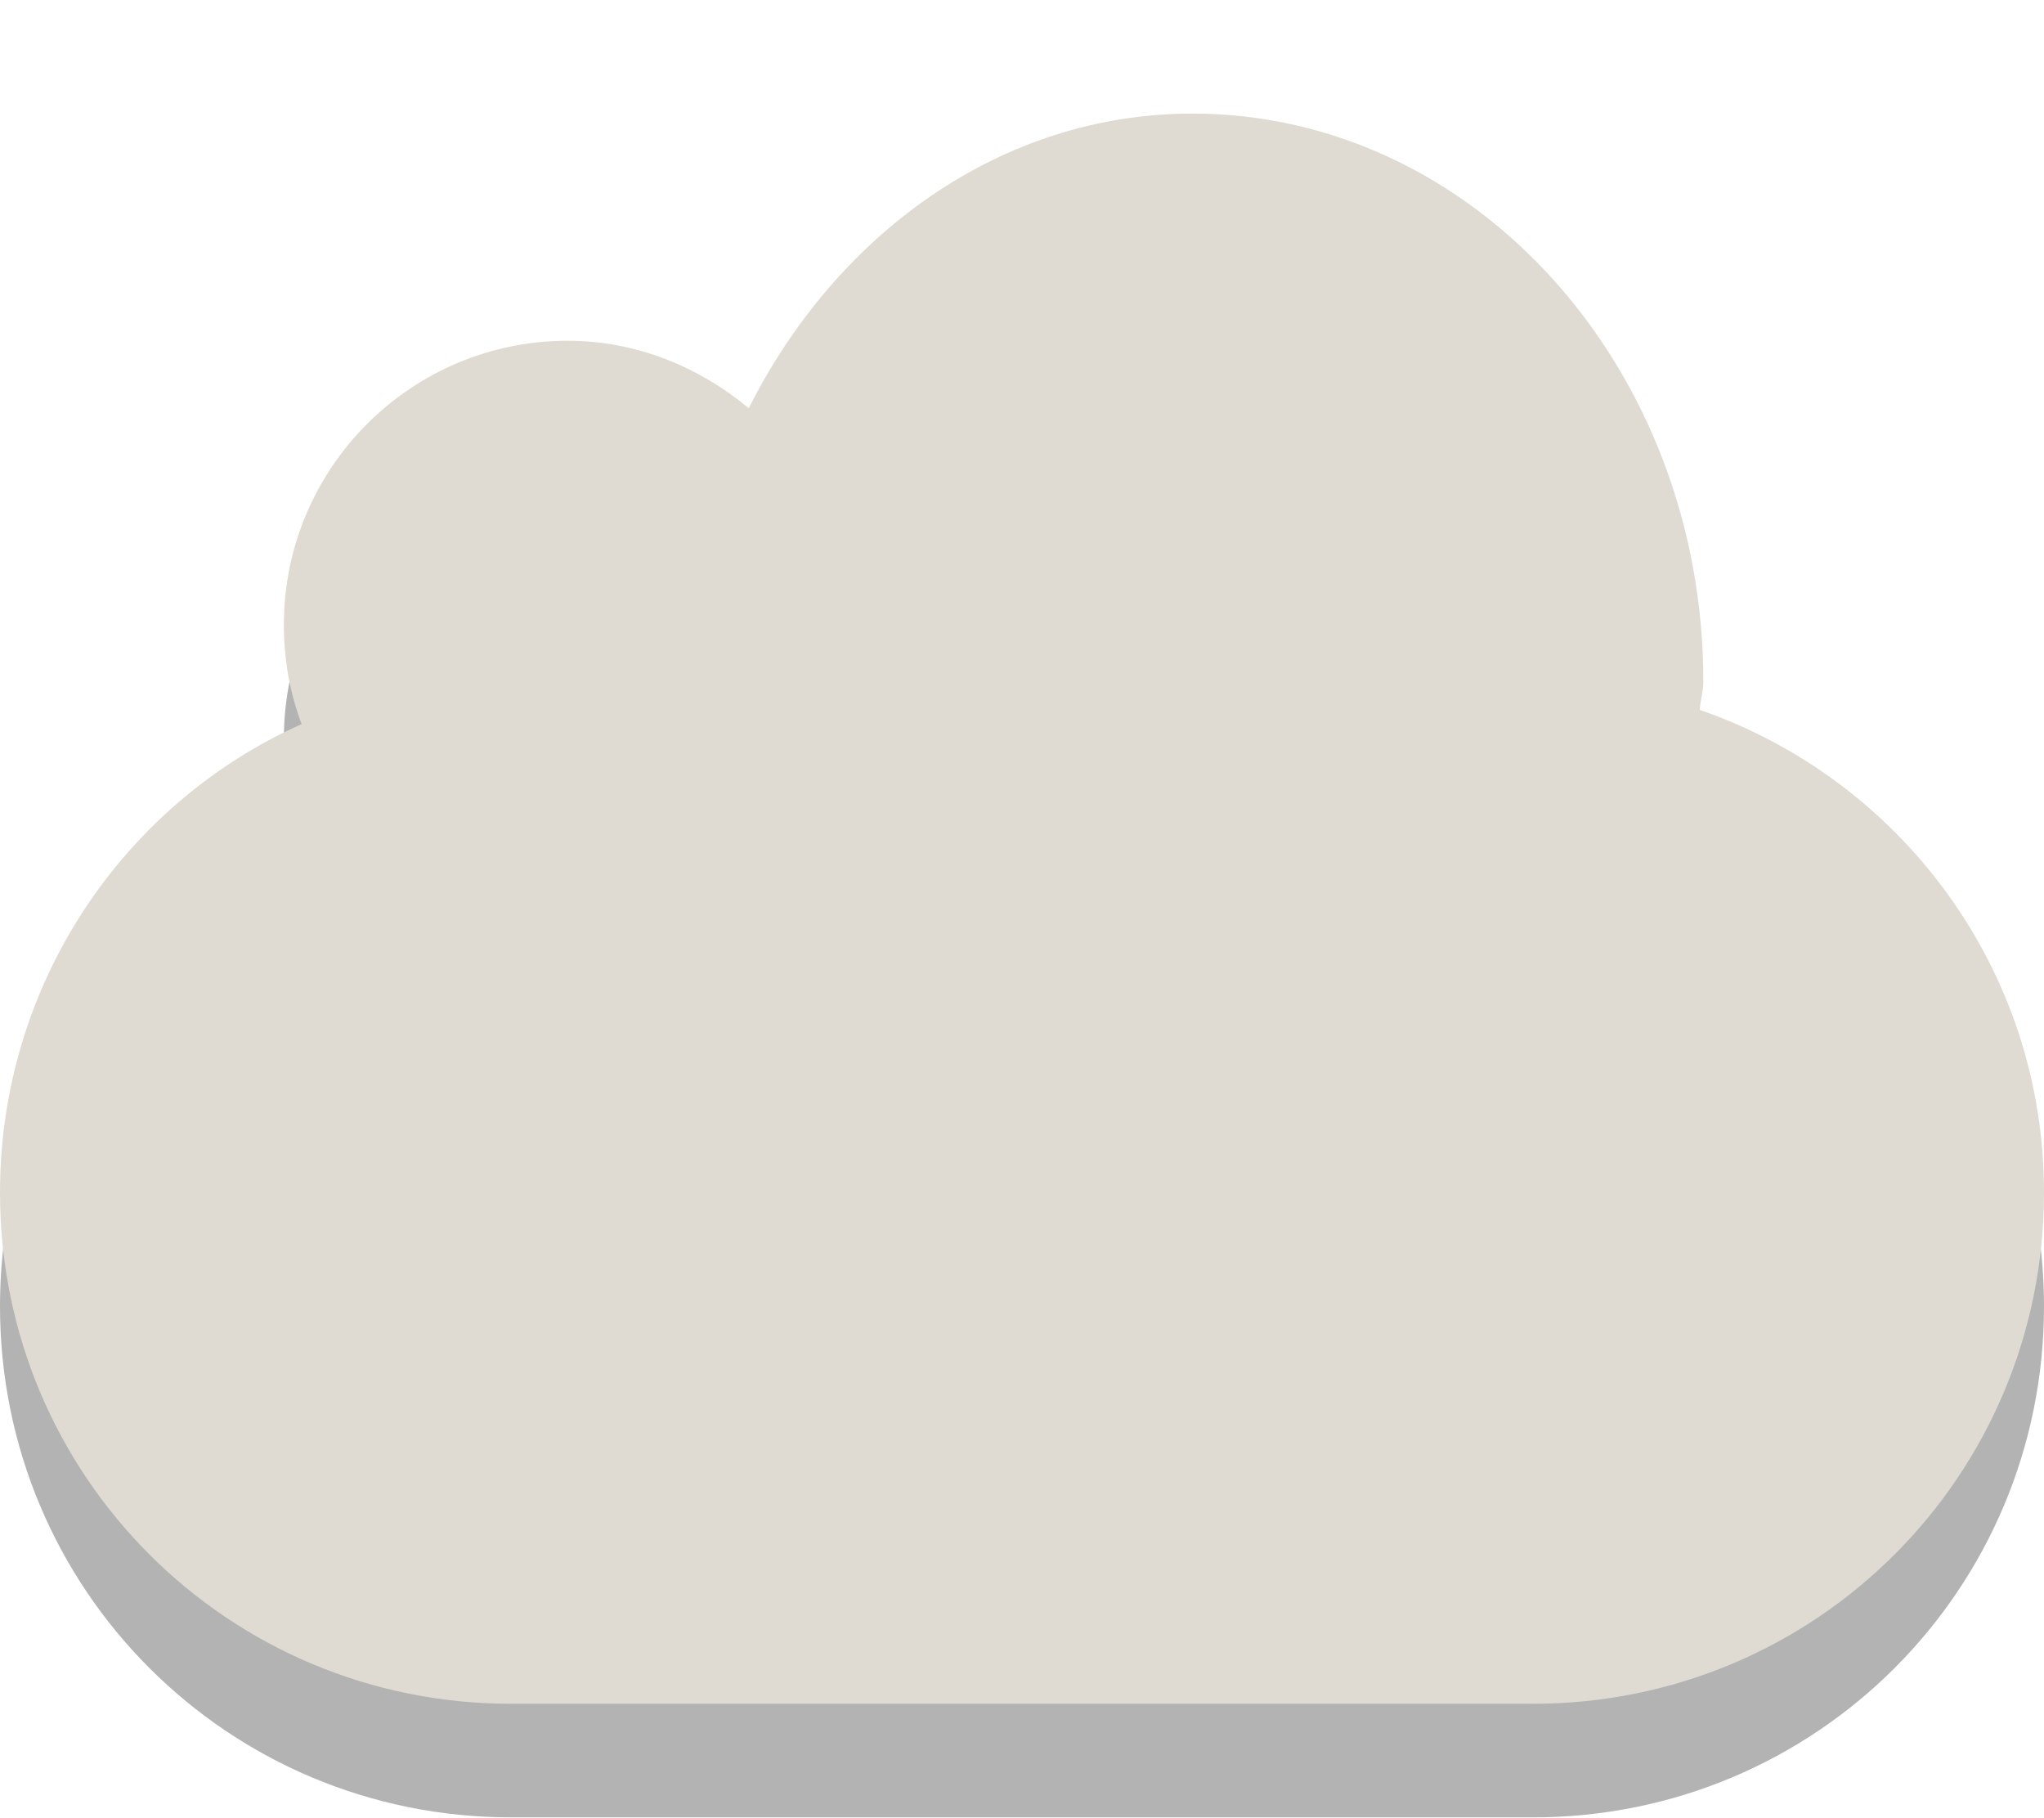
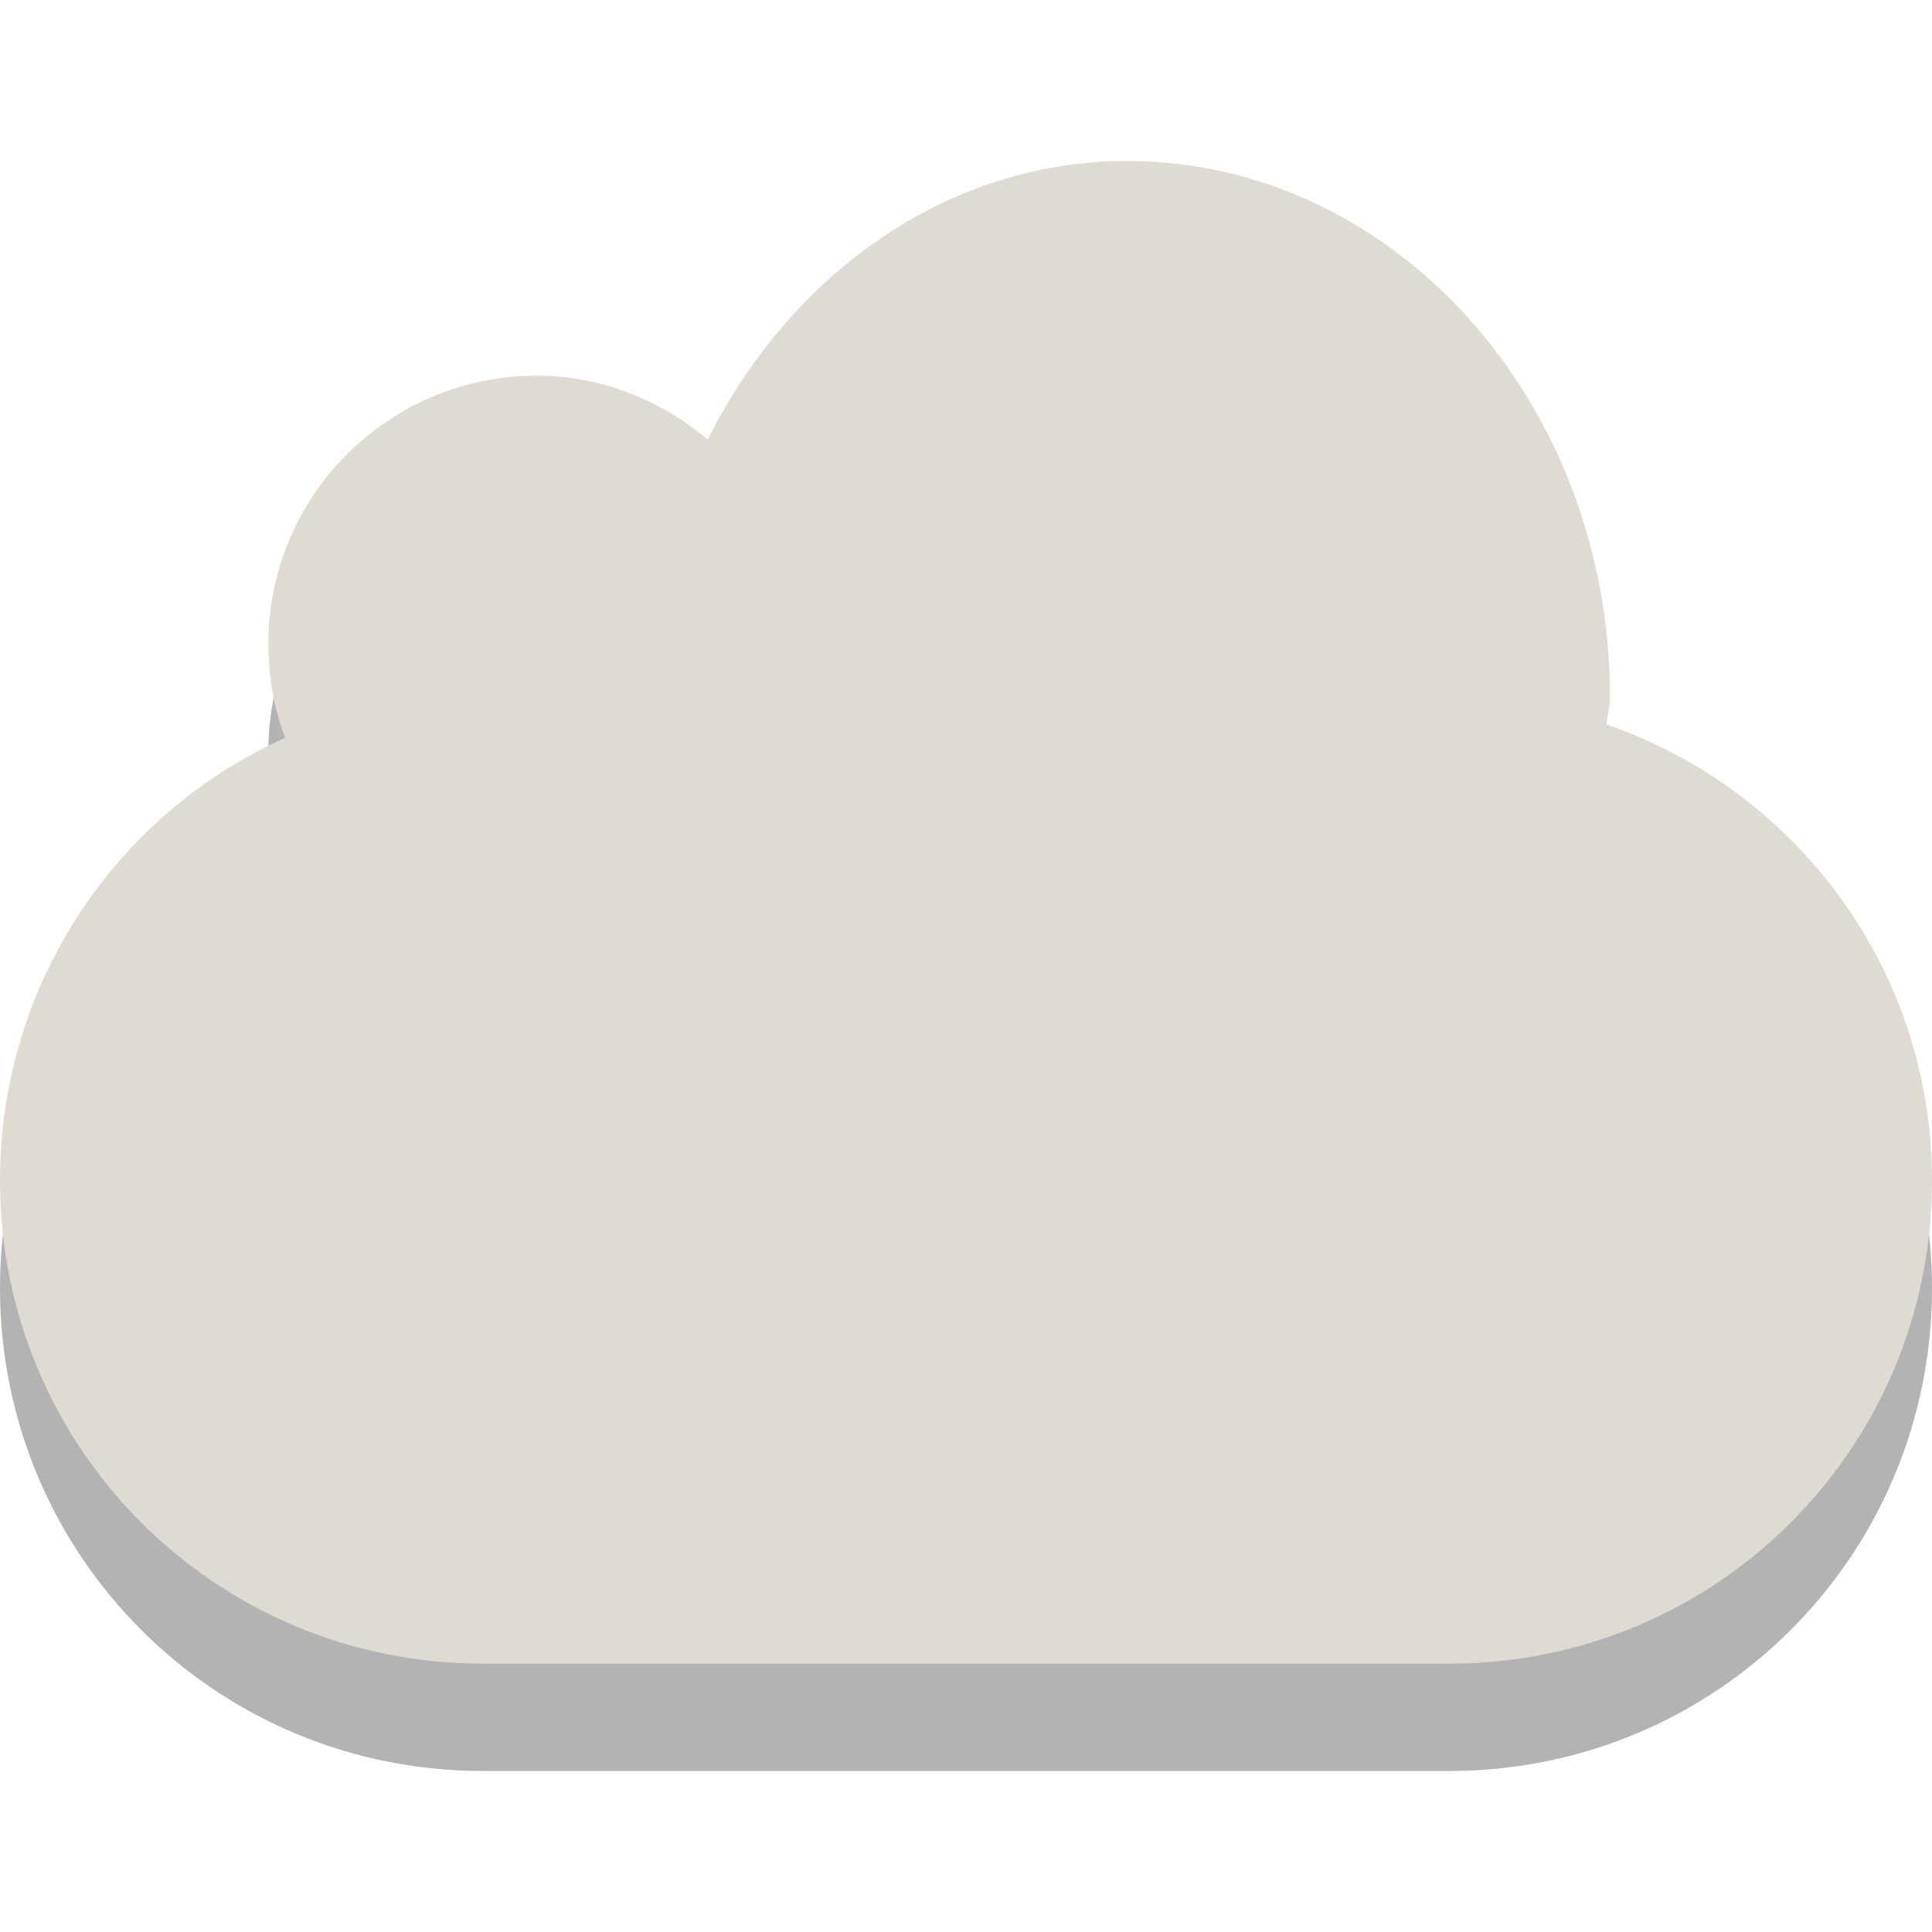
- <svg xmlns="http://www.w3.org/2000/svg" version="1.0" width="18" height="16" id="svg3215">
+ <svg xmlns="http://www.w3.org/2000/svg" id="svg3215" height="16" width="16" version="1.0">
  <defs id="defs3217" />
-   <path d="M 10.5,2 C 8.811,2 7.363,3.063 6.594,4.594 6.16,4.233 5.607,4 5,4 c -1.38,0 -2.5,1.12 -2.5,2.5 0,0.31 0.053,0.601 0.156,0.875 C 1.087,8.076 0,9.664 0,11.5 0,13.993 2.007,16 4.5,16 l 9,0 C 15.993,16 18,13.993 18,11.5 18,9.525 16.731,7.859 14.969,7.25 14.973,7.165 15,7.087 15,7 c 0,-2.76 -2.016,-5 -4.5,-5 z" id="rect3193-5" style="opacity:0.3;fill:#000000;fill-opacity:1;fill-rule:evenodd;stroke:none;stroke-width:1.7;marker:none;visibility:visible;display:inline;overflow:visible;enable-background:accumulate" />
-   <path d="m 10.5,1 c -1.689,1e-7 -3.137,1.063 -3.906,2.594 C 6.16,3.233 5.607,3 5,3 3.62,3 2.5,4.12 2.5,5.5 2.5,5.81 2.553,6.101 2.656,6.375 1.087,7.076 0,8.664 0,10.5 0,12.993 2.007,15 4.5,15 l 9,0 C 15.993,15 18,12.993 18,10.5 18,8.525 16.731,6.859 14.969,6.25 14.973,6.165 15,6.087 15,6 15,3.24 12.984,1 10.5,1 z" id="rect3193" style="fill:#dfdbd2;fill-opacity:1;fill-rule:evenodd;stroke:none;stroke-width:1.7;marker:none;visibility:visible;display:inline;overflow:visible;enable-background:accumulate" />
+   <g transform="matrix(0.8888889,0,0,0.8888889,-1.0000001e-8,0.4444442)" id="g3113">
+     <path d="M 10.5,2 C 8.811,2 7.363,3.063 6.594,4.594 6.16,4.233 5.607,4 5,4 c -1.38,0 -2.5,1.12 -2.5,2.5 0,0.31 0.053,0.601 0.156,0.875 C 1.087,8.076 0,9.664 0,11.5 0,13.993 2.007,16 4.5,16 h 9 C 15.993,16 18,13.993 18,11.5 18,9.525 16.731,7.859 14.969,7.25 14.973,7.165 15,7.087 15,7 c 0,-2.76 -2.016,-5 -4.5,-5 z" id="rect3193-5" style="display:inline;overflow:visible;visibility:visible;opacity:0.3;fill:#000000;fill-opacity:1;fill-rule:evenodd;stroke:none;stroke-width:1.7;marker:none;enable-background:accumulate" />
+     <path d="m 10.5,1 c -1.689,1e-7 -3.137,1.063 -3.906,2.594 C 6.16,3.233 5.607,3 5,3 3.62,3 2.5,4.12 2.5,5.5 2.5,5.81 2.553,6.101 2.656,6.375 1.087,7.076 0,8.664 0,10.5 0,12.993 2.007,15 4.5,15 h 9 C 15.993,15 18,12.993 18,10.5 18,8.525 16.731,6.859 14.969,6.25 14.973,6.165 15,6.087 15,6 15,3.24 12.984,1 10.5,1 Z" id="rect3193" style="display:inline;overflow:visible;visibility:visible;fill:#dfdbd2;fill-opacity:1;fill-rule:evenodd;stroke:none;stroke-width:1.7;marker:none;enable-background:accumulate" />
+   </g>
</svg>
